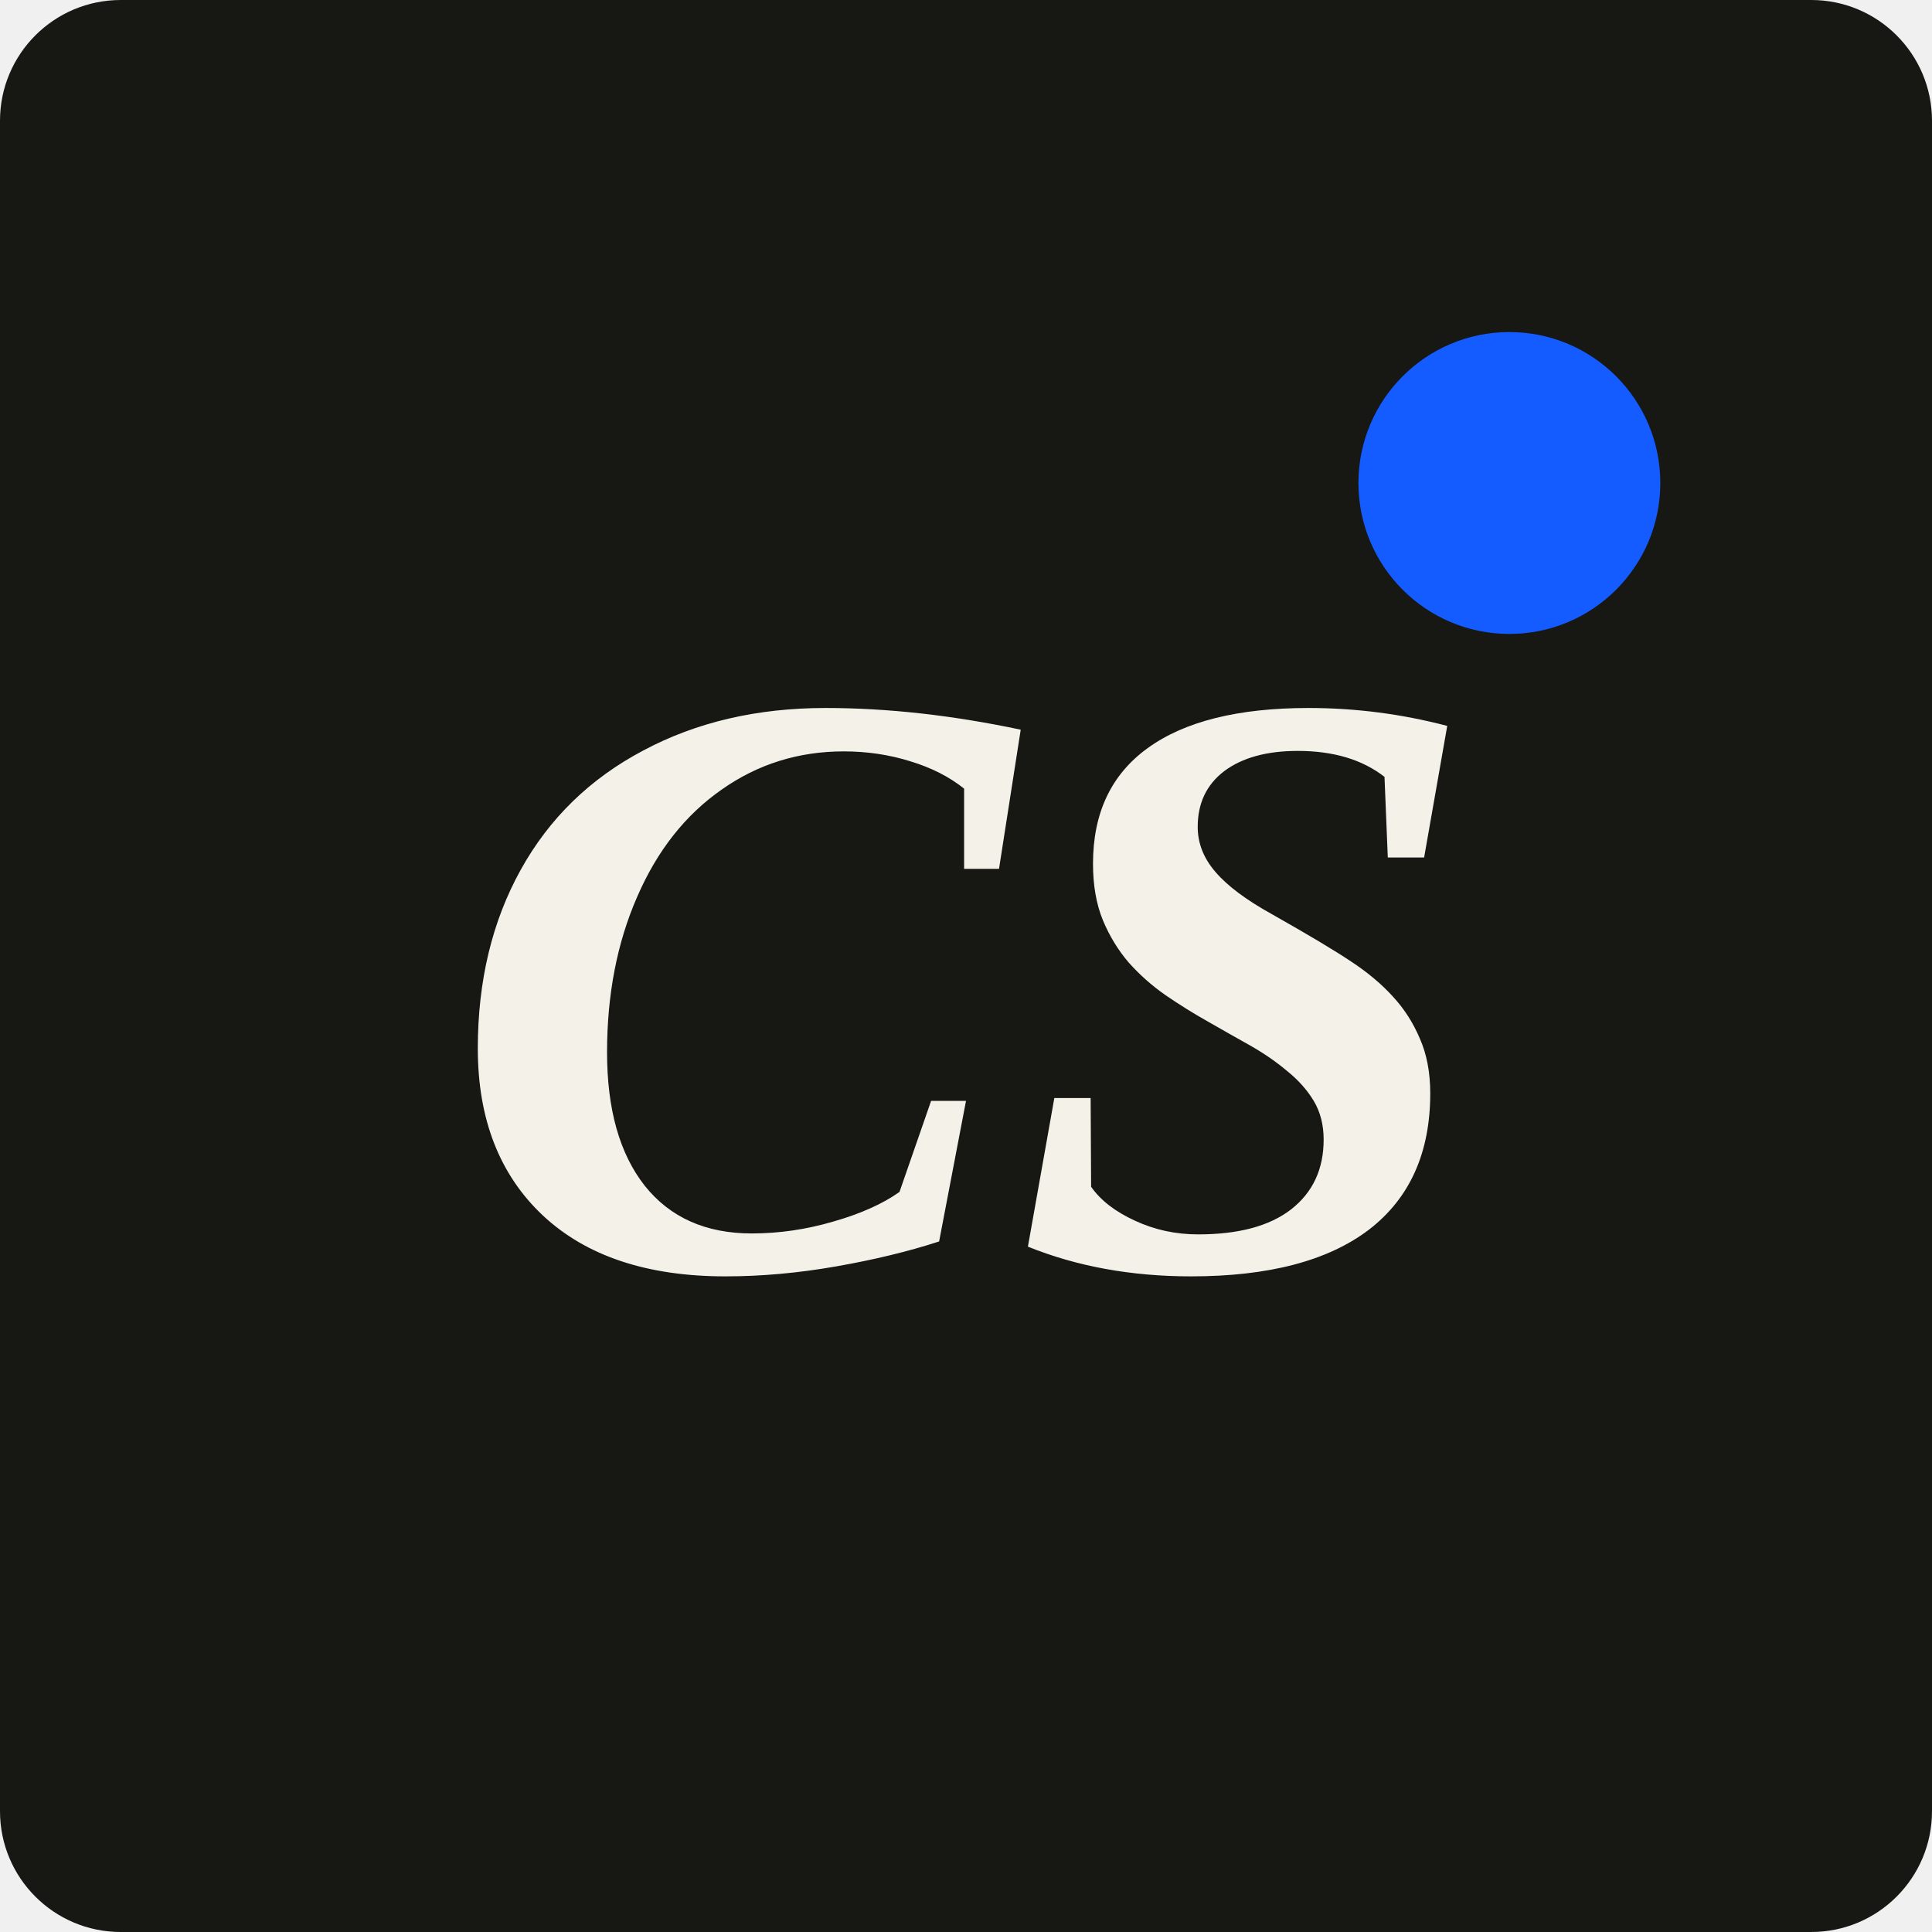
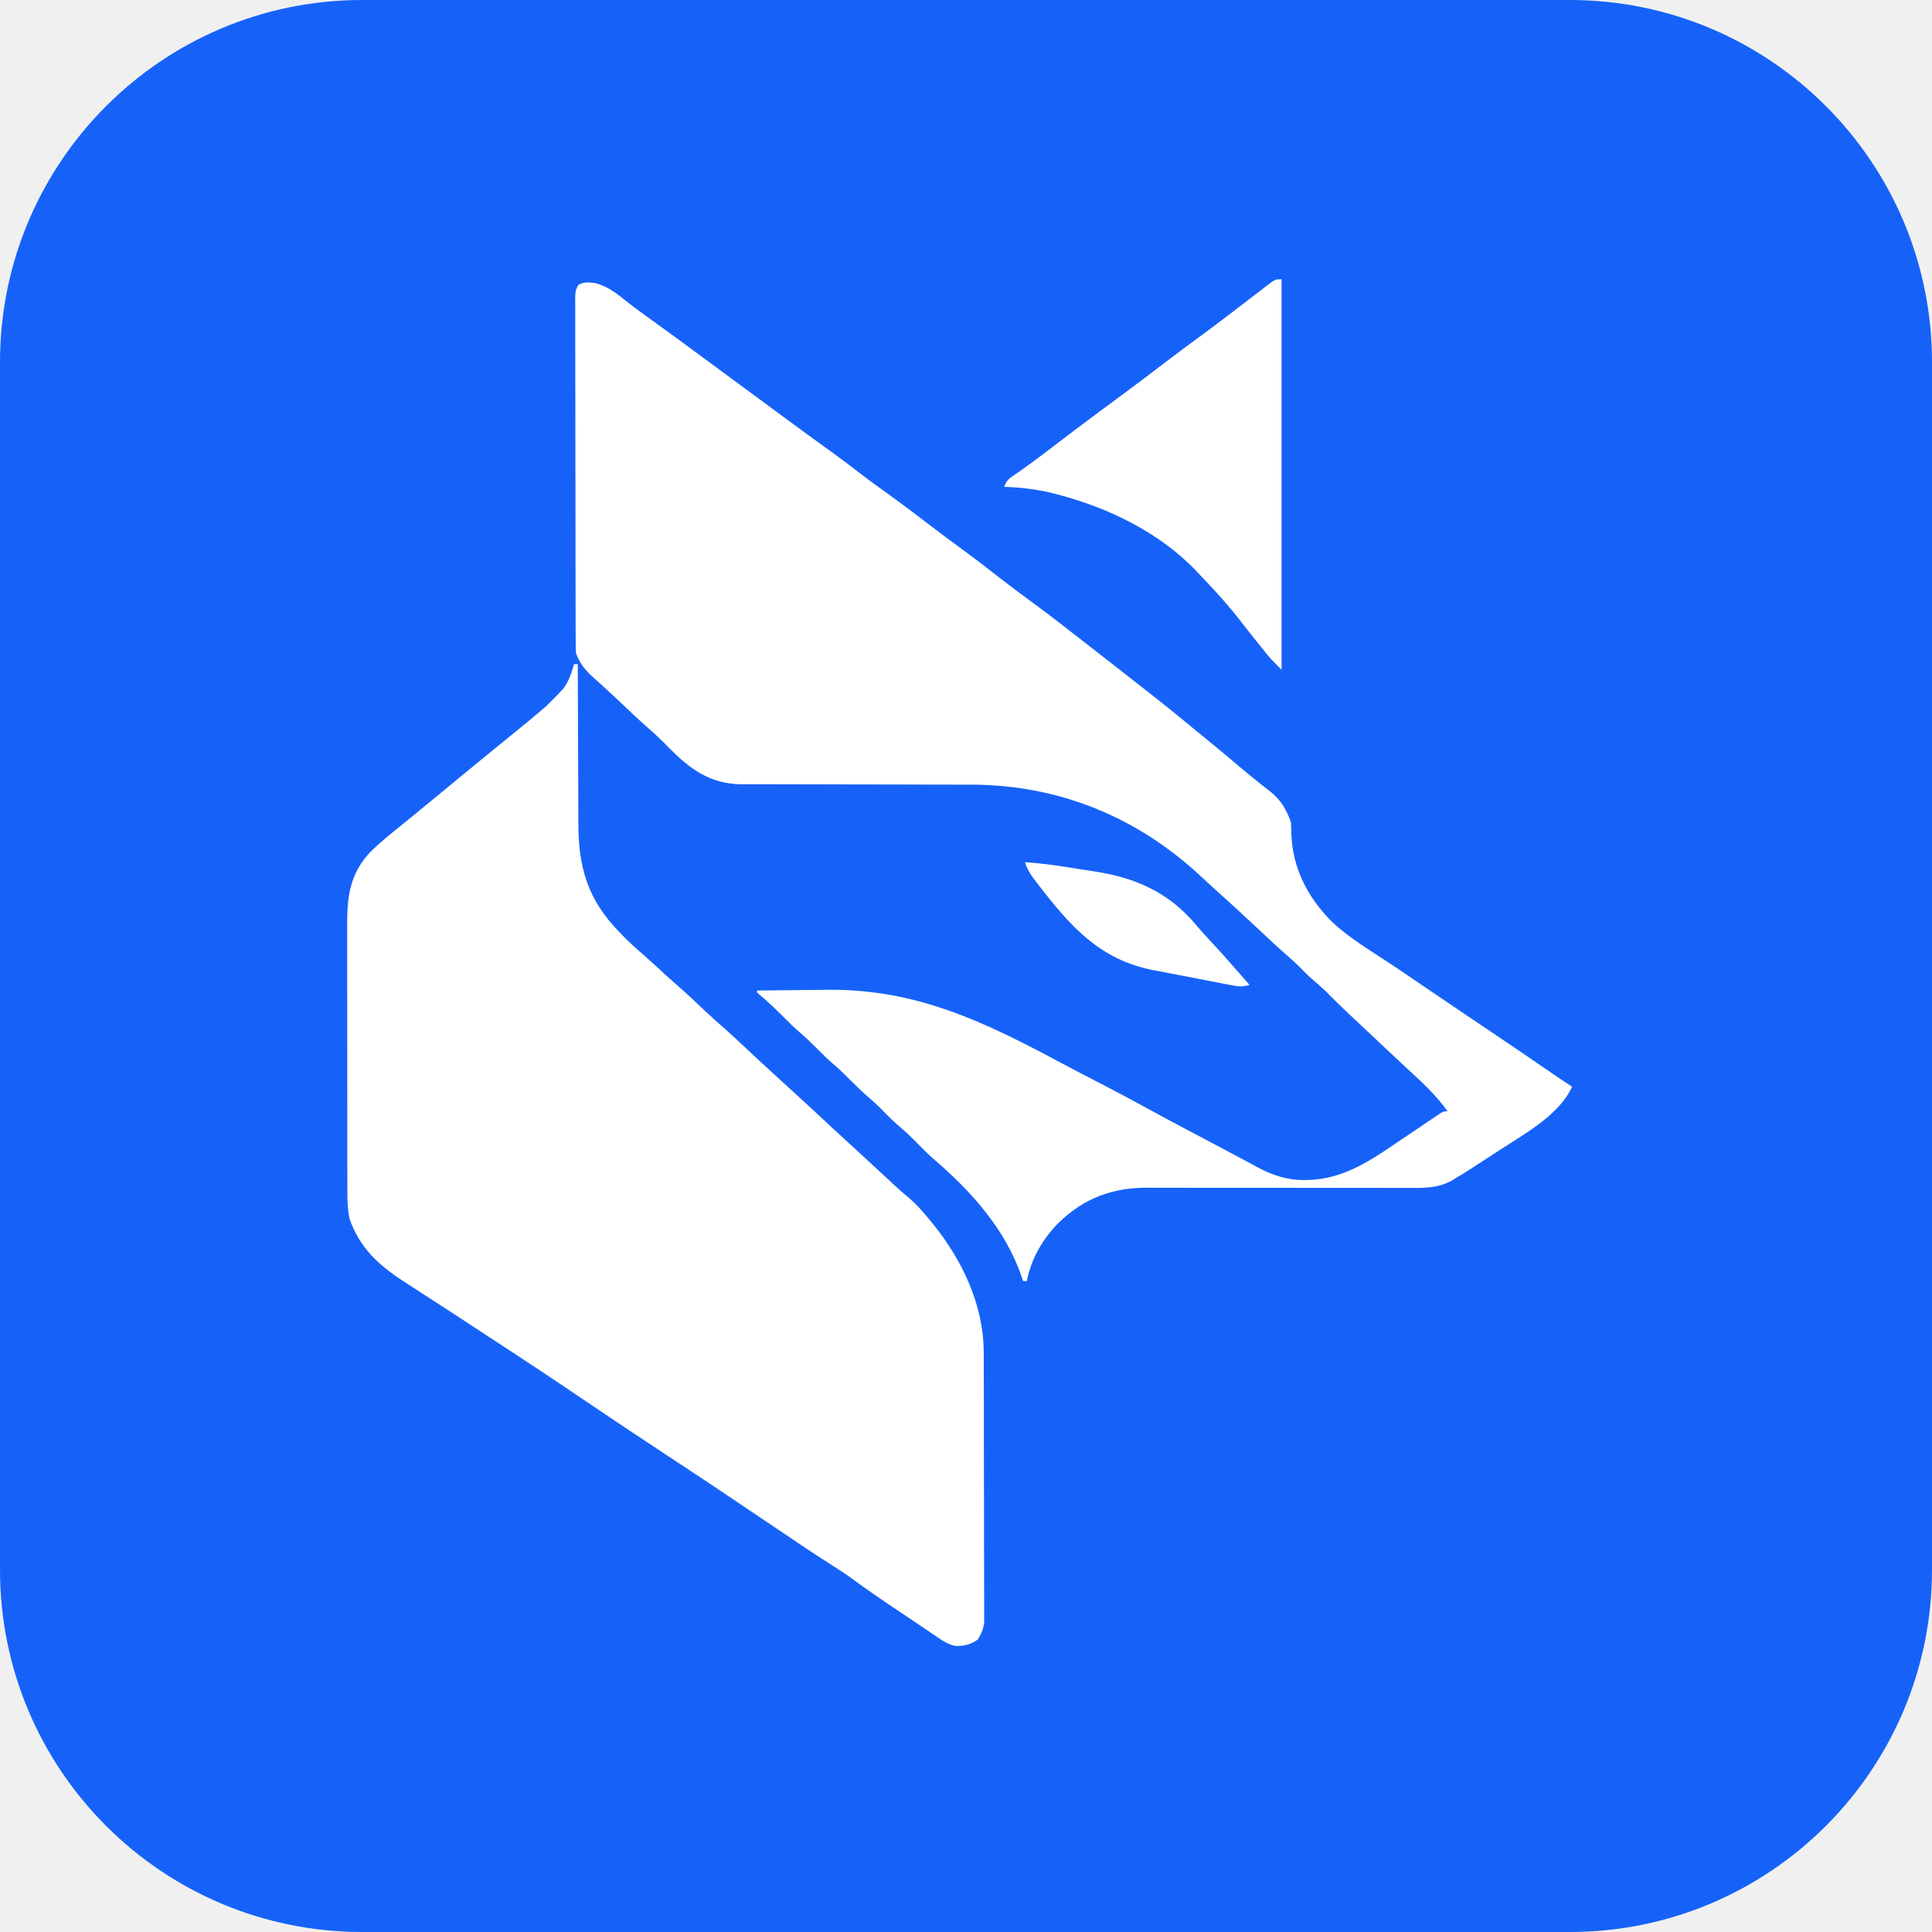
- <svg xmlns="http://www.w3.org/2000/svg" viewBox="0 0 64 64">
-   <rect width="64" height="64" rx="4" fill="#171713" />
-   <text x="32" y="42" font-family="Georgia, 'Times New Roman', serif" font-style="italic" font-weight="700" font-size="28" fill="#f4f1e9" text-anchor="middle">CS</text>
-   <circle cx="50" cy="16" r="5" fill="#145cff" />
+ <svg xmlns="http://www.w3.org/2000/svg" width="64" height="64" viewBox="0 0 64 64">
+   <rect width="64" height="64" rx="12" fill="#1662F9" />
+   <g transform="translate(11.5 9.25) scale(.5)">
+     <path d="M15.281 25.5H15.031C14.868 26.085 14.699 26.608 14.336 27.101C14.155 27.336 13.164 28.305 13.164 28.305C12.123 29.195 12.123 29.195 11.058 30.056L11.058 30.056C9.934 30.969 8.813 31.884 7.695 32.806C7.238 33.184 6.779 33.561 6.321 33.939C6.228 34.015 6.138 34.09 6.046 34.164C5.579 34.55 5.11 34.936 4.641 35.32C4.524 35.416 4.41 35.509 4.296 35.601C4.084 35.776 3.87 35.951 3.656 36.125C2.956 36.681 2.266 37.244 1.618 37.86C0.229 39.284 -0.007 40.794 0 42.71C0 42.905 0.001 43.1 0.001 43.295C0 43.828 0 44.36 0.001 44.892C0.003 45.458 0.003 46.024 0.003 46.589V46.59C0.003 47.538 0.004 48.487 0.005 49.435L0.005 49.436C0.008 52.065 0.01 54.693 0.01 57.321C0.01 57.864 0.011 58.407 0.011 58.95C0.013 59.15 0.013 59.35 0.013 59.551C0.013 59.829 0.013 60.108 0.014 60.386C0.014 60.514 0.014 60.514 0.015 60.639L0.015 60.639C0.015 61.193 0.048 61.708 0.156 62.25C0.828 64.144 2.031 65.274 3.679 66.353C3.756 66.403 3.831 66.451 3.906 66.5C4.315 66.766 4.724 67.032 5.134 67.296C6.764 68.351 6.764 68.351 8.388 69.415C8.835 69.709 9.284 70.001 9.731 70.294C11.791 71.636 13.839 72.998 15.875 74.375C17.598 75.54 19.325 76.696 21.064 77.838C23.523 79.453 25.966 81.089 28.403 82.736C29.628 83.566 30.854 84.391 32.101 85.188C32.553 85.474 32.999 85.761 33.431 86.075C34.453 86.831 35.501 87.545 36.559 88.251L37.305 88.75L37.377 88.799C37.724 89.035 38.073 89.272 38.423 89.505C38.544 89.586 38.661 89.664 38.779 89.743C39.264 90.075 39.728 90.445 40.316 90.551C40.891 90.561 41.311 90.454 41.781 90.125C42.016 89.737 42.149 89.439 42.203 88.986V88.565C42.204 88.315 42.204 88.066 42.203 87.817C42.201 87.635 42.201 87.454 42.201 87.271C42.203 86.774 42.201 86.278 42.2 85.78C42.198 85.252 42.196 84.724 42.196 84.195C42.196 83.309 42.195 82.424 42.193 81.537C42.189 80.392 42.186 79.249 42.186 78.104C42.186 77.111 42.185 76.119 42.183 75.126C42.183 74.81 42.181 74.493 42.181 74.176C42.181 73.669 42.18 73.162 42.179 72.655C42.178 72.468 42.178 72.28 42.176 72.093V71.564C42.175 71.399 42.175 71.237 42.174 71.076C42.165 67.96 40.753 64.991 38.825 62.605C38.676 62.426 38.676 62.426 38.531 62.25C38.136 61.767 37.741 61.31 37.266 60.906C36.908 60.611 36.564 60.304 36.223 59.989C36.012 59.793 35.8 59.597 35.589 59.401C35.24 59.078 34.89 58.754 34.539 58.43C34.081 58.005 33.622 57.582 33.161 57.161C32.545 56.599 31.931 56.032 31.323 55.462C29.685 53.931 28.008 52.443 26.375 50.906C25.974 50.526 25.573 50.148 25.159 49.781C24.649 49.339 24.148 48.888 23.656 48.424L23.613 48.383C23.046 47.846 22.48 47.311 21.891 46.797C21.596 46.541 21.304 46.284 21.016 46.02C20.553 45.593 20.093 45.163 19.619 44.748C19.15 44.344 18.695 43.934 18.263 43.491C18.184 43.409 18.108 43.33 18.031 43.25C15.919 41.089 15.313 38.934 15.318 35.996C15.318 35.71 15.318 35.424 15.315 35.138C15.305 33.604 15.307 32.07 15.298 30.536C15.289 29.02 15.284 27.503 15.281 25.986V25.5Z" fill="white" />
+     <path d="M16.406 0.25C17.276 0.46 17.874 0.96 18.565 1.509C19.068 1.908 19.588 2.283 20.109 2.656C21.199 3.439 22.279 4.233 23.358 5.029C23.853 5.395 24.349 5.76 24.844 6.125C25.041 6.271 25.24 6.416 25.438 6.563C25.585 6.671 25.585 6.671 25.734 6.781C26.625 7.438 26.625 7.438 26.923 7.656C27.12 7.803 27.318 7.948 27.515 8.094C28.013 8.459 28.509 8.825 29.005 9.193C29.984 9.915 30.965 10.634 31.954 11.344C32.726 11.899 33.483 12.47 34.234 13.054C34.721 13.428 35.22 13.784 35.719 14.14C36.675 14.825 37.611 15.533 38.544 16.247C39.271 16.804 40.004 17.35 40.743 17.89C41.611 18.526 42.464 19.18 43.31 19.844C43.979 20.366 44.659 20.874 45.344 21.375C46.413 22.156 47.459 22.962 48.5 23.78C48.883 24.079 49.266 24.378 49.65 24.675C50.556 25.379 51.461 26.086 52.363 26.796C52.643 27.016 52.923 27.235 53.204 27.454C54.291 28.301 55.356 29.174 56.418 30.054C56.736 30.315 57.055 30.576 57.375 30.836C57.943 31.299 58.501 31.773 59.059 32.246C59.476 32.601 59.899 32.947 60.329 33.289C60.428 33.369 60.528 33.449 60.63 33.53C60.804 33.669 60.979 33.805 61.156 33.939C61.851 34.485 62.253 35.164 62.531 36C62.54 36.234 62.55 36.466 62.555 36.7C62.62 39.011 63.644 40.975 65.268 42.595C66.414 43.657 67.788 44.477 69.09 45.334C69.724 45.751 70.35 46.18 70.976 46.61C71.975 47.289 72.975 47.965 73.976 48.64C74.094 48.72 74.211 48.799 74.333 48.881C74.923 49.279 75.513 49.676 76.103 50.074C77.279 50.865 78.453 51.661 79.619 52.466C80.128 52.818 80.64 53.16 81.156 53.5C80.325 55.303 78.21 56.505 76.609 57.531C76.239 57.767 75.871 58.008 75.505 58.248C75.266 58.403 75.029 58.557 74.79 58.712C74.683 58.782 74.575 58.852 74.464 58.925C74.359 58.991 74.255 59.057 74.149 59.126C74.059 59.184 73.97 59.241 73.878 59.3C73.706 59.399 73.706 59.399 73.531 59.5C73.45 59.553 73.37 59.605 73.286 59.66C72.308 60.236 71.338 60.211 70.238 60.2C70.033 60.2 69.829 60.2 69.624 60.201C69.186 60.203 68.748 60.201 68.31 60.199C67.615 60.195 66.921 60.196 66.228 60.197C64.878 60.2 63.529 60.199 62.18 60.196C60.465 60.193 58.749 60.191 57.033 60.195C56.344 60.196 55.656 60.195 54.968 60.191C54.538 60.19 54.106 60.19 53.676 60.191C53.479 60.191 53.281 60.191 53.083 60.189C50.711 60.17 48.815 60.876 47.114 62.535C46.069 63.604 45.315 64.896 45.031 66.375C44.949 66.375 44.866 66.375 44.781 66.375C44.739 66.25 44.696 66.124 44.653 65.995C43.556 62.862 41.293 60.371 38.798 58.239C38.404 57.886 38.036 57.508 37.665 57.131C37.26 56.722 36.839 56.341 36.401 55.968C36.02 55.629 35.666 55.261 35.308 54.898C35.059 54.653 34.805 54.422 34.539 54.195C34.143 53.855 33.774 53.496 33.406 53.125C33.041 52.756 32.675 52.4 32.281 52.062C31.888 51.725 31.521 51.369 31.156 51C30.794 50.634 30.431 50.28 30.039 49.945C29.62 49.587 29.23 49.205 28.844 48.812C28.356 48.319 27.859 47.851 27.326 47.405C27.27 47.354 27.214 47.303 27.156 47.25C27.156 47.209 27.156 47.167 27.156 47.125C28.199 47.11 29.241 47.099 30.284 47.093C30.768 47.09 31.251 47.085 31.736 47.078C37.703 46.991 42.248 49.209 47.415 51.98C48.246 52.425 49.084 52.858 49.921 53.289C51.015 53.852 52.099 54.43 53.176 55.023C54.701 55.859 56.241 56.667 57.779 57.477C58.301 57.754 58.823 58.031 59.344 58.311C59.461 58.375 59.58 58.439 59.701 58.504C59.911 58.615 60.12 58.729 60.329 58.843C61.32 59.37 62.308 59.696 63.438 59.68C63.529 59.679 63.619 59.678 63.713 59.676C65.87 59.612 67.628 58.514 69.355 57.33C69.988 56.899 70.623 56.472 71.258 56.047C71.391 55.956 71.525 55.866 71.663 55.773C71.788 55.689 71.913 55.605 72.041 55.519C72.154 55.443 72.266 55.367 72.383 55.289C72.656 55.125 72.656 55.125 72.906 55.125C72.123 54.029 71.166 53.156 70.178 52.25C69.733 51.84 69.293 51.424 68.851 51.008C68.675 50.841 68.498 50.675 68.321 50.509C68.189 50.384 68.189 50.384 68.054 50.256C67.773 49.992 67.491 49.729 67.21 49.464C67.116 49.376 67.023 49.288 66.925 49.197C66.748 49.03 66.57 48.864 66.391 48.697C65.881 48.218 65.381 47.729 64.89 47.229C64.573 46.917 64.235 46.63 63.898 46.339C63.59 46.066 63.304 45.774 63.016 45.48C62.789 45.258 62.555 45.049 62.315 44.841C61.803 44.396 61.306 43.935 60.813 43.469C59.671 42.394 58.518 41.333 57.349 40.288C57.128 40.086 56.908 39.883 56.69 39.678C52.383 35.619 47.144 33.475 41.224 33.484C41.046 33.484 40.869 33.484 40.691 33.484C40.311 33.483 39.931 33.483 39.553 33.483C38.95 33.483 38.349 33.481 37.746 33.479C37.645 33.479 37.543 33.479 37.438 33.477C37.229 33.477 37.021 33.476 36.813 33.476C35.414 33.471 34.015 33.469 32.616 33.469C31.67 33.469 30.723 33.466 29.776 33.462C29.276 33.46 28.778 33.459 28.278 33.46C27.808 33.461 27.338 33.46 26.868 33.456C26.615 33.455 26.363 33.458 26.111 33.459C24.004 33.435 22.693 32.431 21.266 30.992C21.208 30.933 21.149 30.871 21.089 30.81C20.675 30.384 20.241 29.991 19.791 29.604C19.353 29.219 18.931 28.816 18.508 28.414C17.723 27.67 17.723 27.67 16.925 26.938C16.815 26.839 16.815 26.839 16.703 26.736C16.568 26.615 16.431 26.494 16.295 26.372C15.776 25.904 15.379 25.419 15.156 24.75C15.144 24.43 15.139 24.113 15.139 23.791C15.139 23.692 15.138 23.595 15.138 23.492C15.136 23.161 15.136 22.83 15.136 22.499C15.135 22.261 15.135 22.025 15.134 21.788C15.133 21.142 15.131 20.497 15.131 19.852C15.131 19.45 15.13 19.047 15.13 18.645C15.128 17.386 15.126 16.128 15.126 14.87C15.126 13.415 15.124 11.96 15.12 10.505C15.118 9.383 15.116 8.259 15.116 7.135C15.116 6.464 15.115 5.793 15.113 5.121C15.111 4.49 15.11 3.859 15.111 3.228C15.111 2.995 15.111 2.764 15.11 2.531C15.109 2.215 15.109 1.9 15.11 1.584C15.109 1.491 15.109 1.399 15.108 1.303C15.111 0.94 15.115 0.686 15.321 0.38C15.685 0.154 15.989 0.209 16.406 0.25Z" fill="white" />
+     <path d="M61.907 0C61.907 8.539 61.907 17.078 61.907 25.875C61.203 25.171 61.203 25.171 60.913 24.812C60.849 24.734 60.785 24.655 60.719 24.573C60.651 24.49 60.585 24.406 60.517 24.32C60.445 24.233 60.374 24.145 60.3 24.054C59.964 23.637 59.632 23.22 59.306 22.796C58.502 21.747 57.638 20.775 56.721 19.823C56.564 19.659 56.409 19.494 56.255 19.329C53.808 16.762 50.416 15.134 47.032 14.25C46.948 14.229 46.865 14.206 46.779 14.184C45.703 13.911 44.639 13.799 43.532 13.75C43.691 13.269 43.973 13.124 44.375 12.851C45.168 12.301 45.938 11.727 46.704 11.14C46.93 10.966 47.158 10.793 47.385 10.619C47.495 10.535 47.605 10.451 47.718 10.365C48.863 9.491 50.019 8.634 51.18 7.781C52.145 7.072 53.099 6.349 54.05 5.621C54.778 5.065 55.511 4.518 56.25 3.976C57.004 3.424 57.752 2.866 58.493 2.297C58.578 2.231 58.664 2.165 58.753 2.098C59.106 1.826 59.459 1.556 59.812 1.284C60.088 1.071 60.364 0.86 60.642 0.649C60.767 0.55 60.767 0.55 60.895 0.45C61.489 0 61.489 0 61.907 0Z" fill="white" />
+     <path d="M44.907 38.625C46.108 38.695 47.28 38.879 48.465 39.074C48.783 39.125 49.1 39.172 49.418 39.22C52.219 39.634 54.459 40.619 56.298 42.846C56.613 43.222 56.948 43.579 57.282 43.938C57.834 44.532 58.375 45.135 58.907 45.75C59.07 45.938 59.234 46.125 59.399 46.312C59.526 46.459 59.654 46.604 59.782 46.75C59.349 46.894 59.036 46.856 58.593 46.771C58.454 46.745 58.316 46.719 58.174 46.693C58.025 46.664 57.877 46.634 57.723 46.604C57.568 46.575 57.414 46.545 57.255 46.515C56.929 46.451 56.602 46.389 56.275 46.325C55.86 46.244 55.445 46.164 55.03 46.085C54.63 46.009 54.231 45.931 53.831 45.854C53.684 45.826 53.538 45.799 53.385 45.77C49.897 45.079 47.98 42.941 45.892 40.242C45.786 40.109 45.786 40.109 45.68 39.971C45.349 39.539 45.073 39.151 44.907 38.625Z" fill="white" />
+   </g>
</svg>
